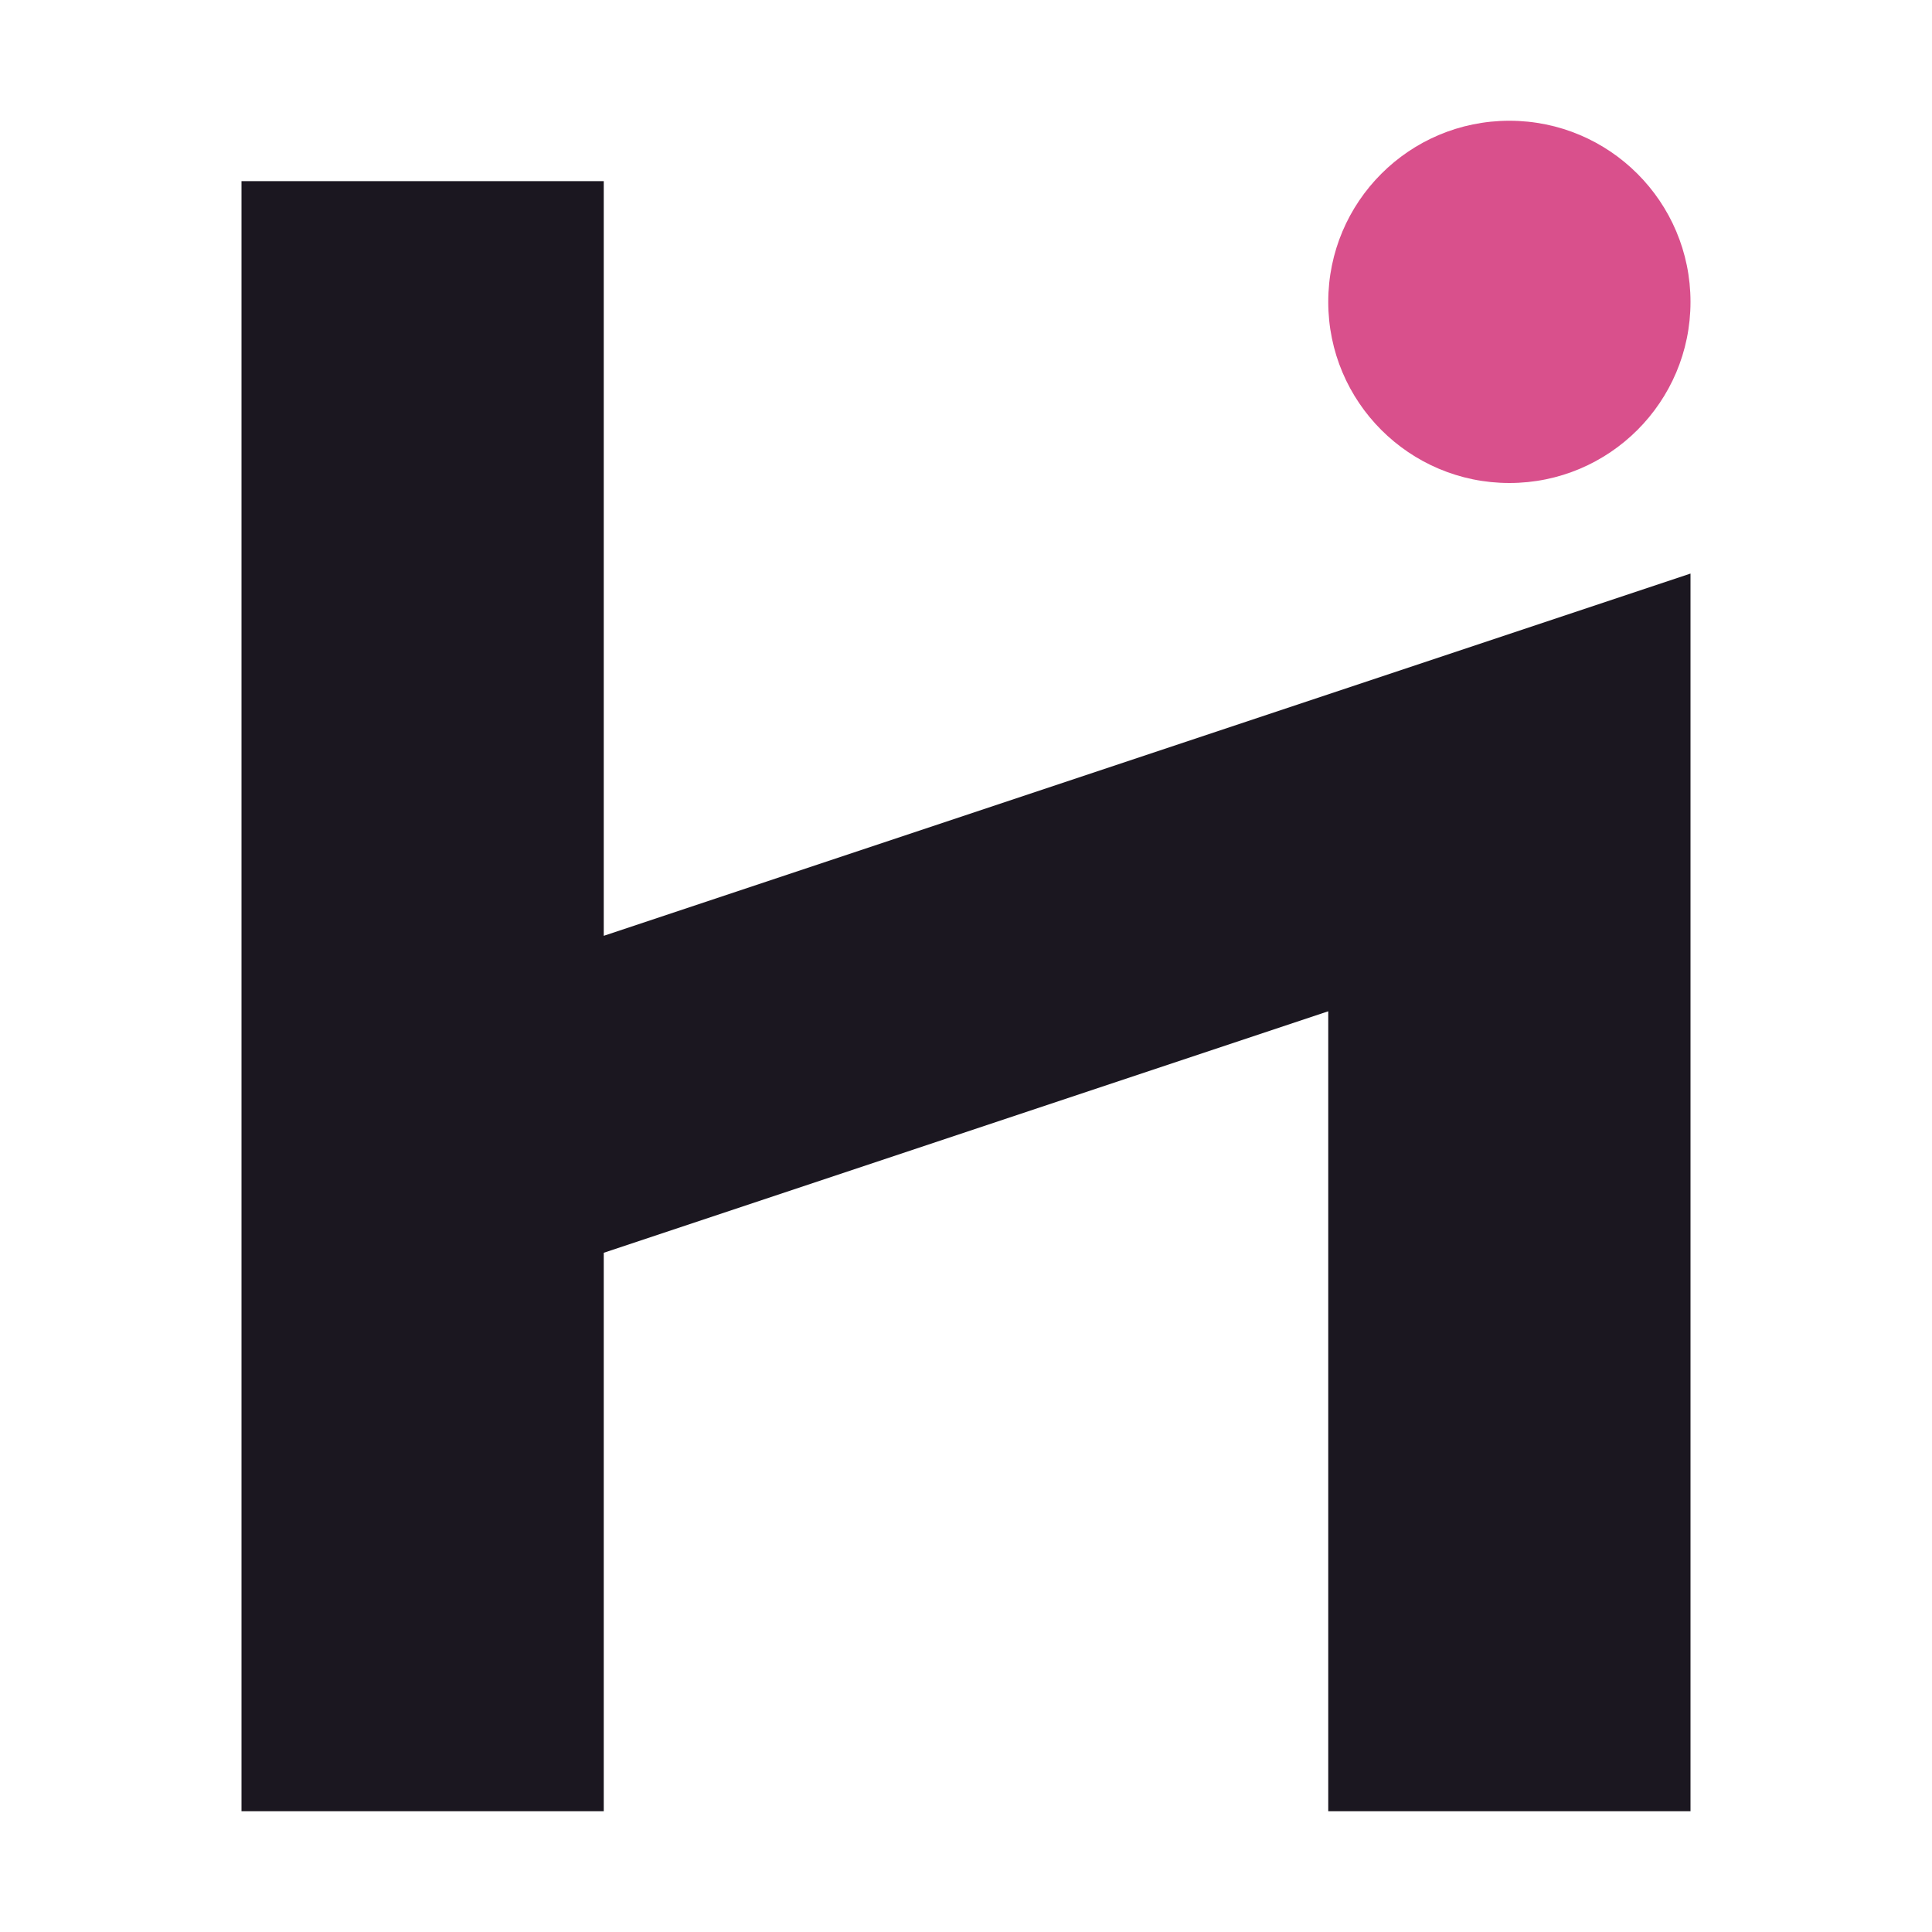
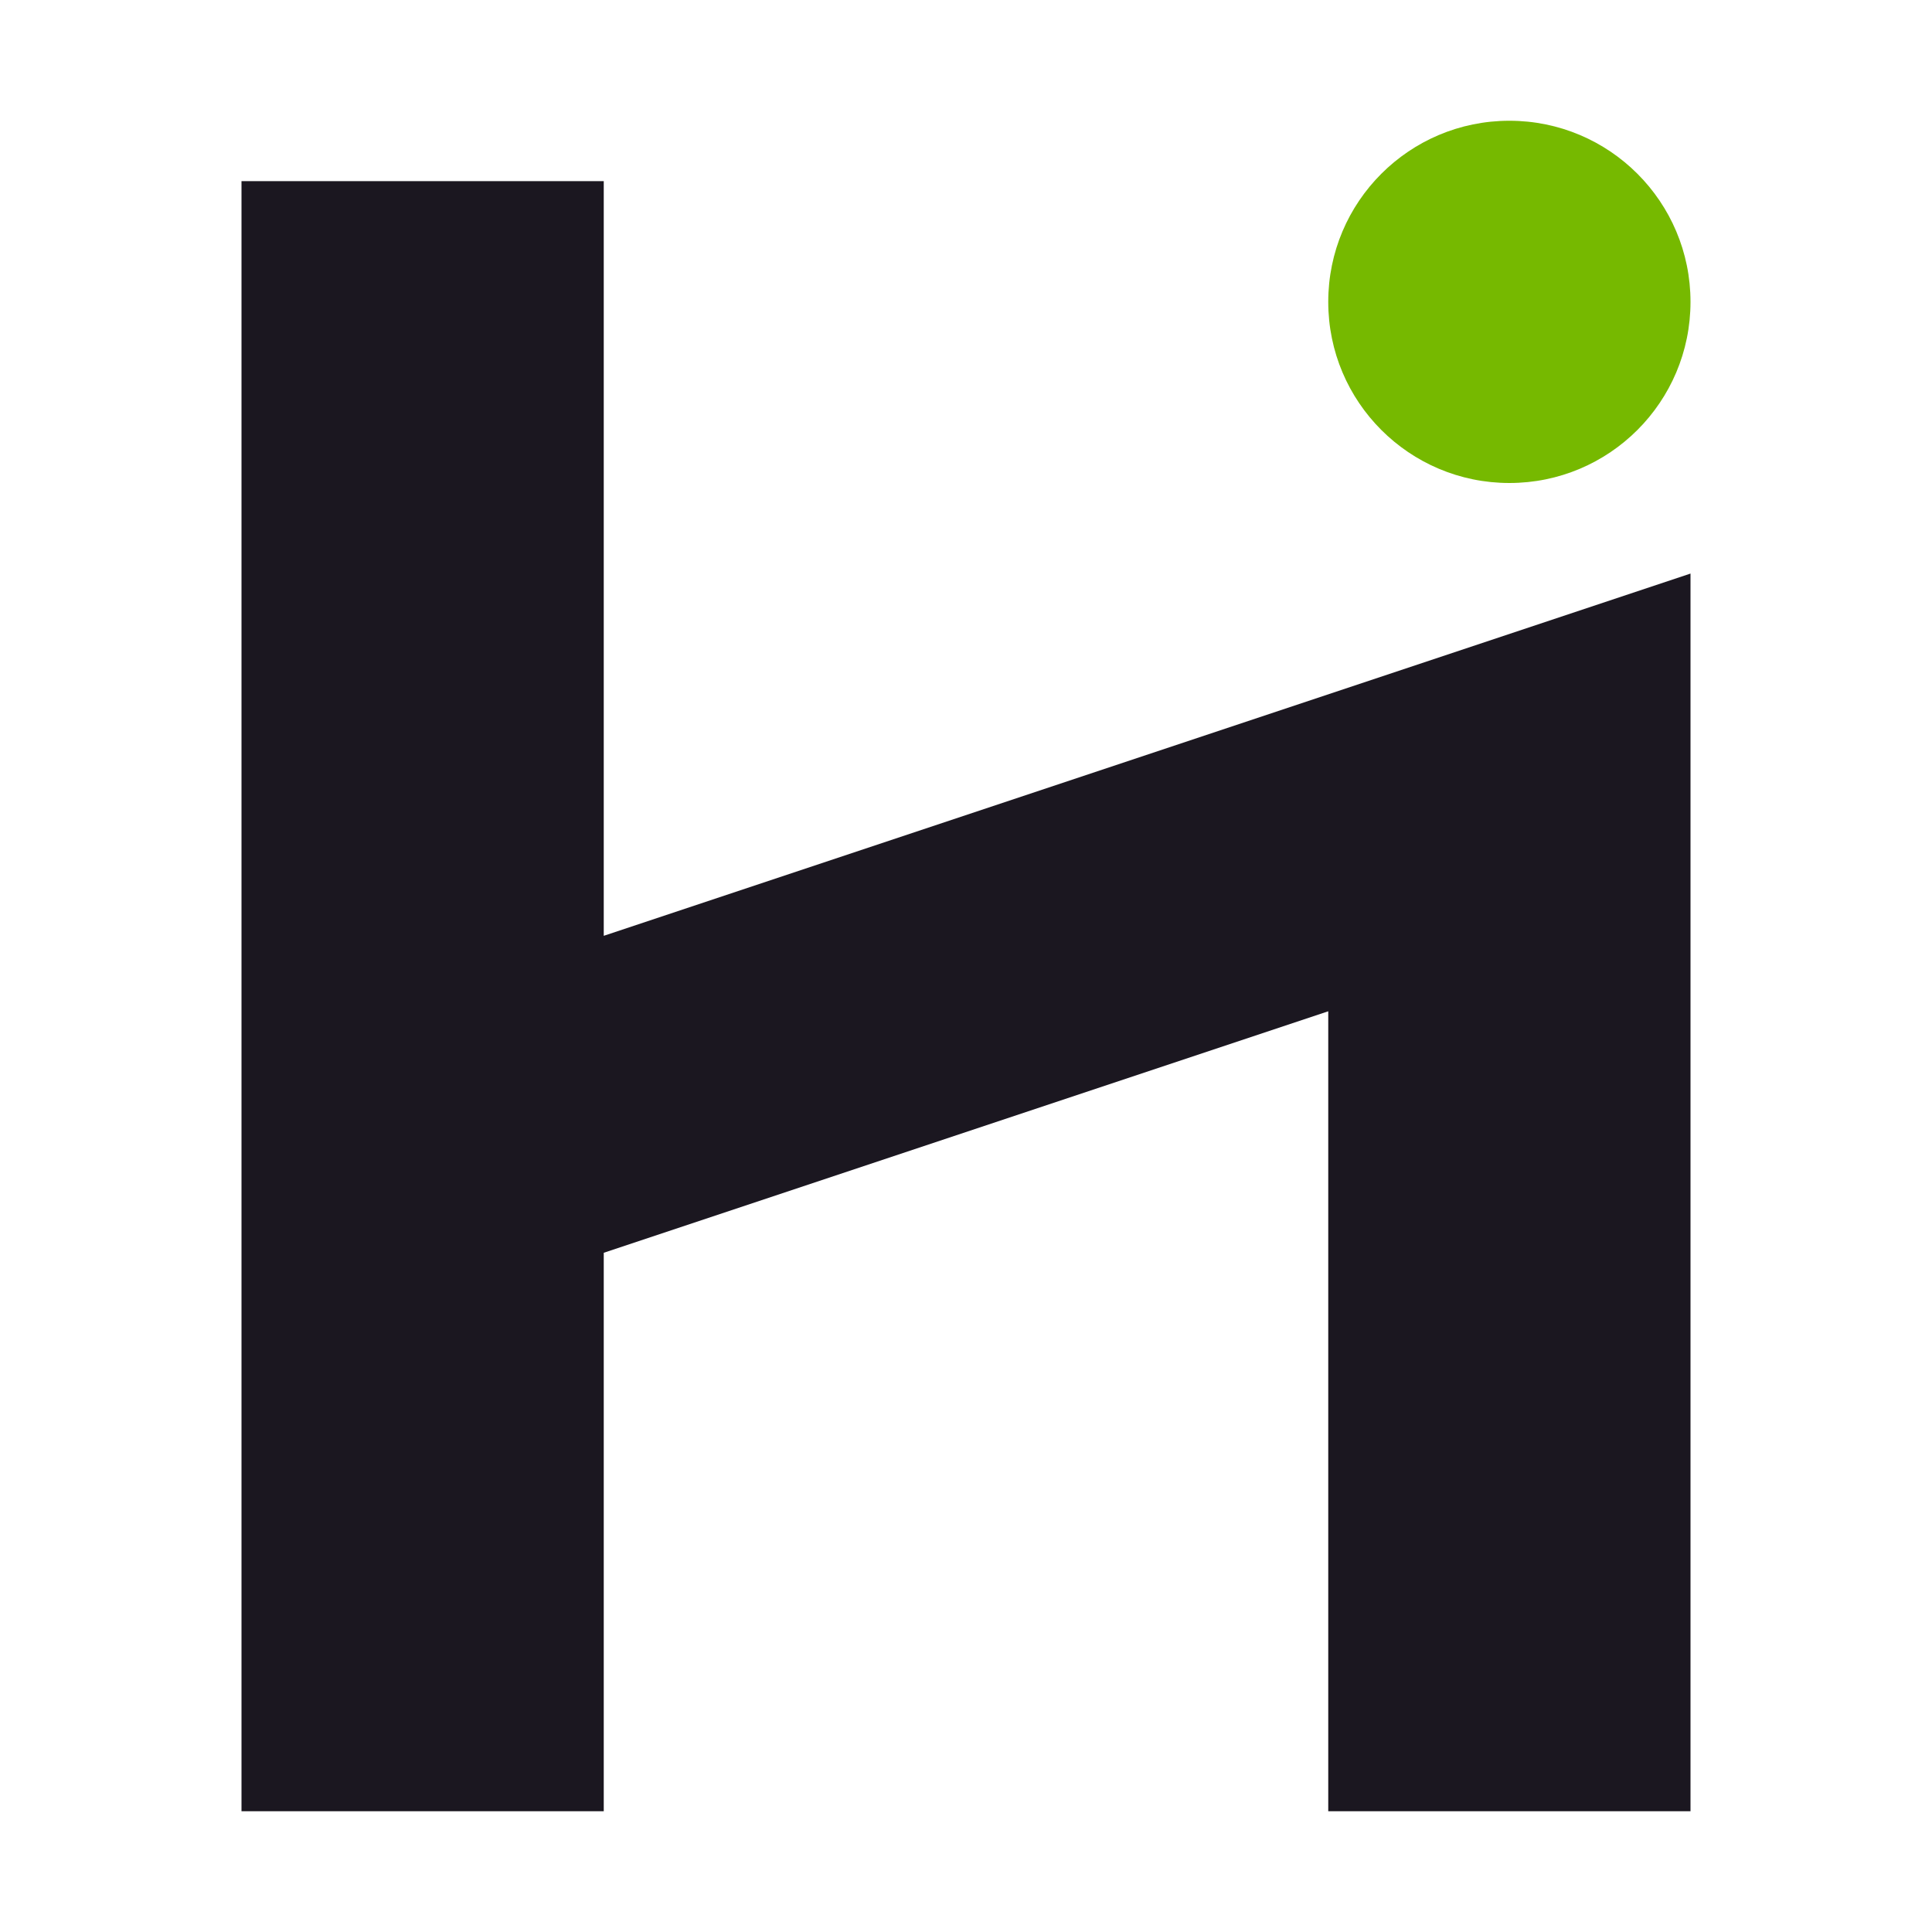
<svg xmlns="http://www.w3.org/2000/svg" width="64" height="64" viewBox="0 0 64 64" role="img" aria-labelledby="humanfia-favicon-title">
  <style>
    .h { fill: #1b1720; }
-     .dot { fill: #d9508c; }
+     .dot { fill: #76b900; }
    @media (prefers-color-scheme: dark) {
      .h { fill: #efe4e9; }
-       .dot { fill: #ff8fbd; }
+       .dot { fill: #76b900; }
    }
  </style>
  <g transform="translate(8 4) scale(0.5)">
    <path class="h" d="M0 0H24V50L96 26V108H72V55L24 71V108H0Z" transform="translate(0 4)" />
    <circle class="dot" cx="84" cy="12" r="12" />
  </g>
</svg>
